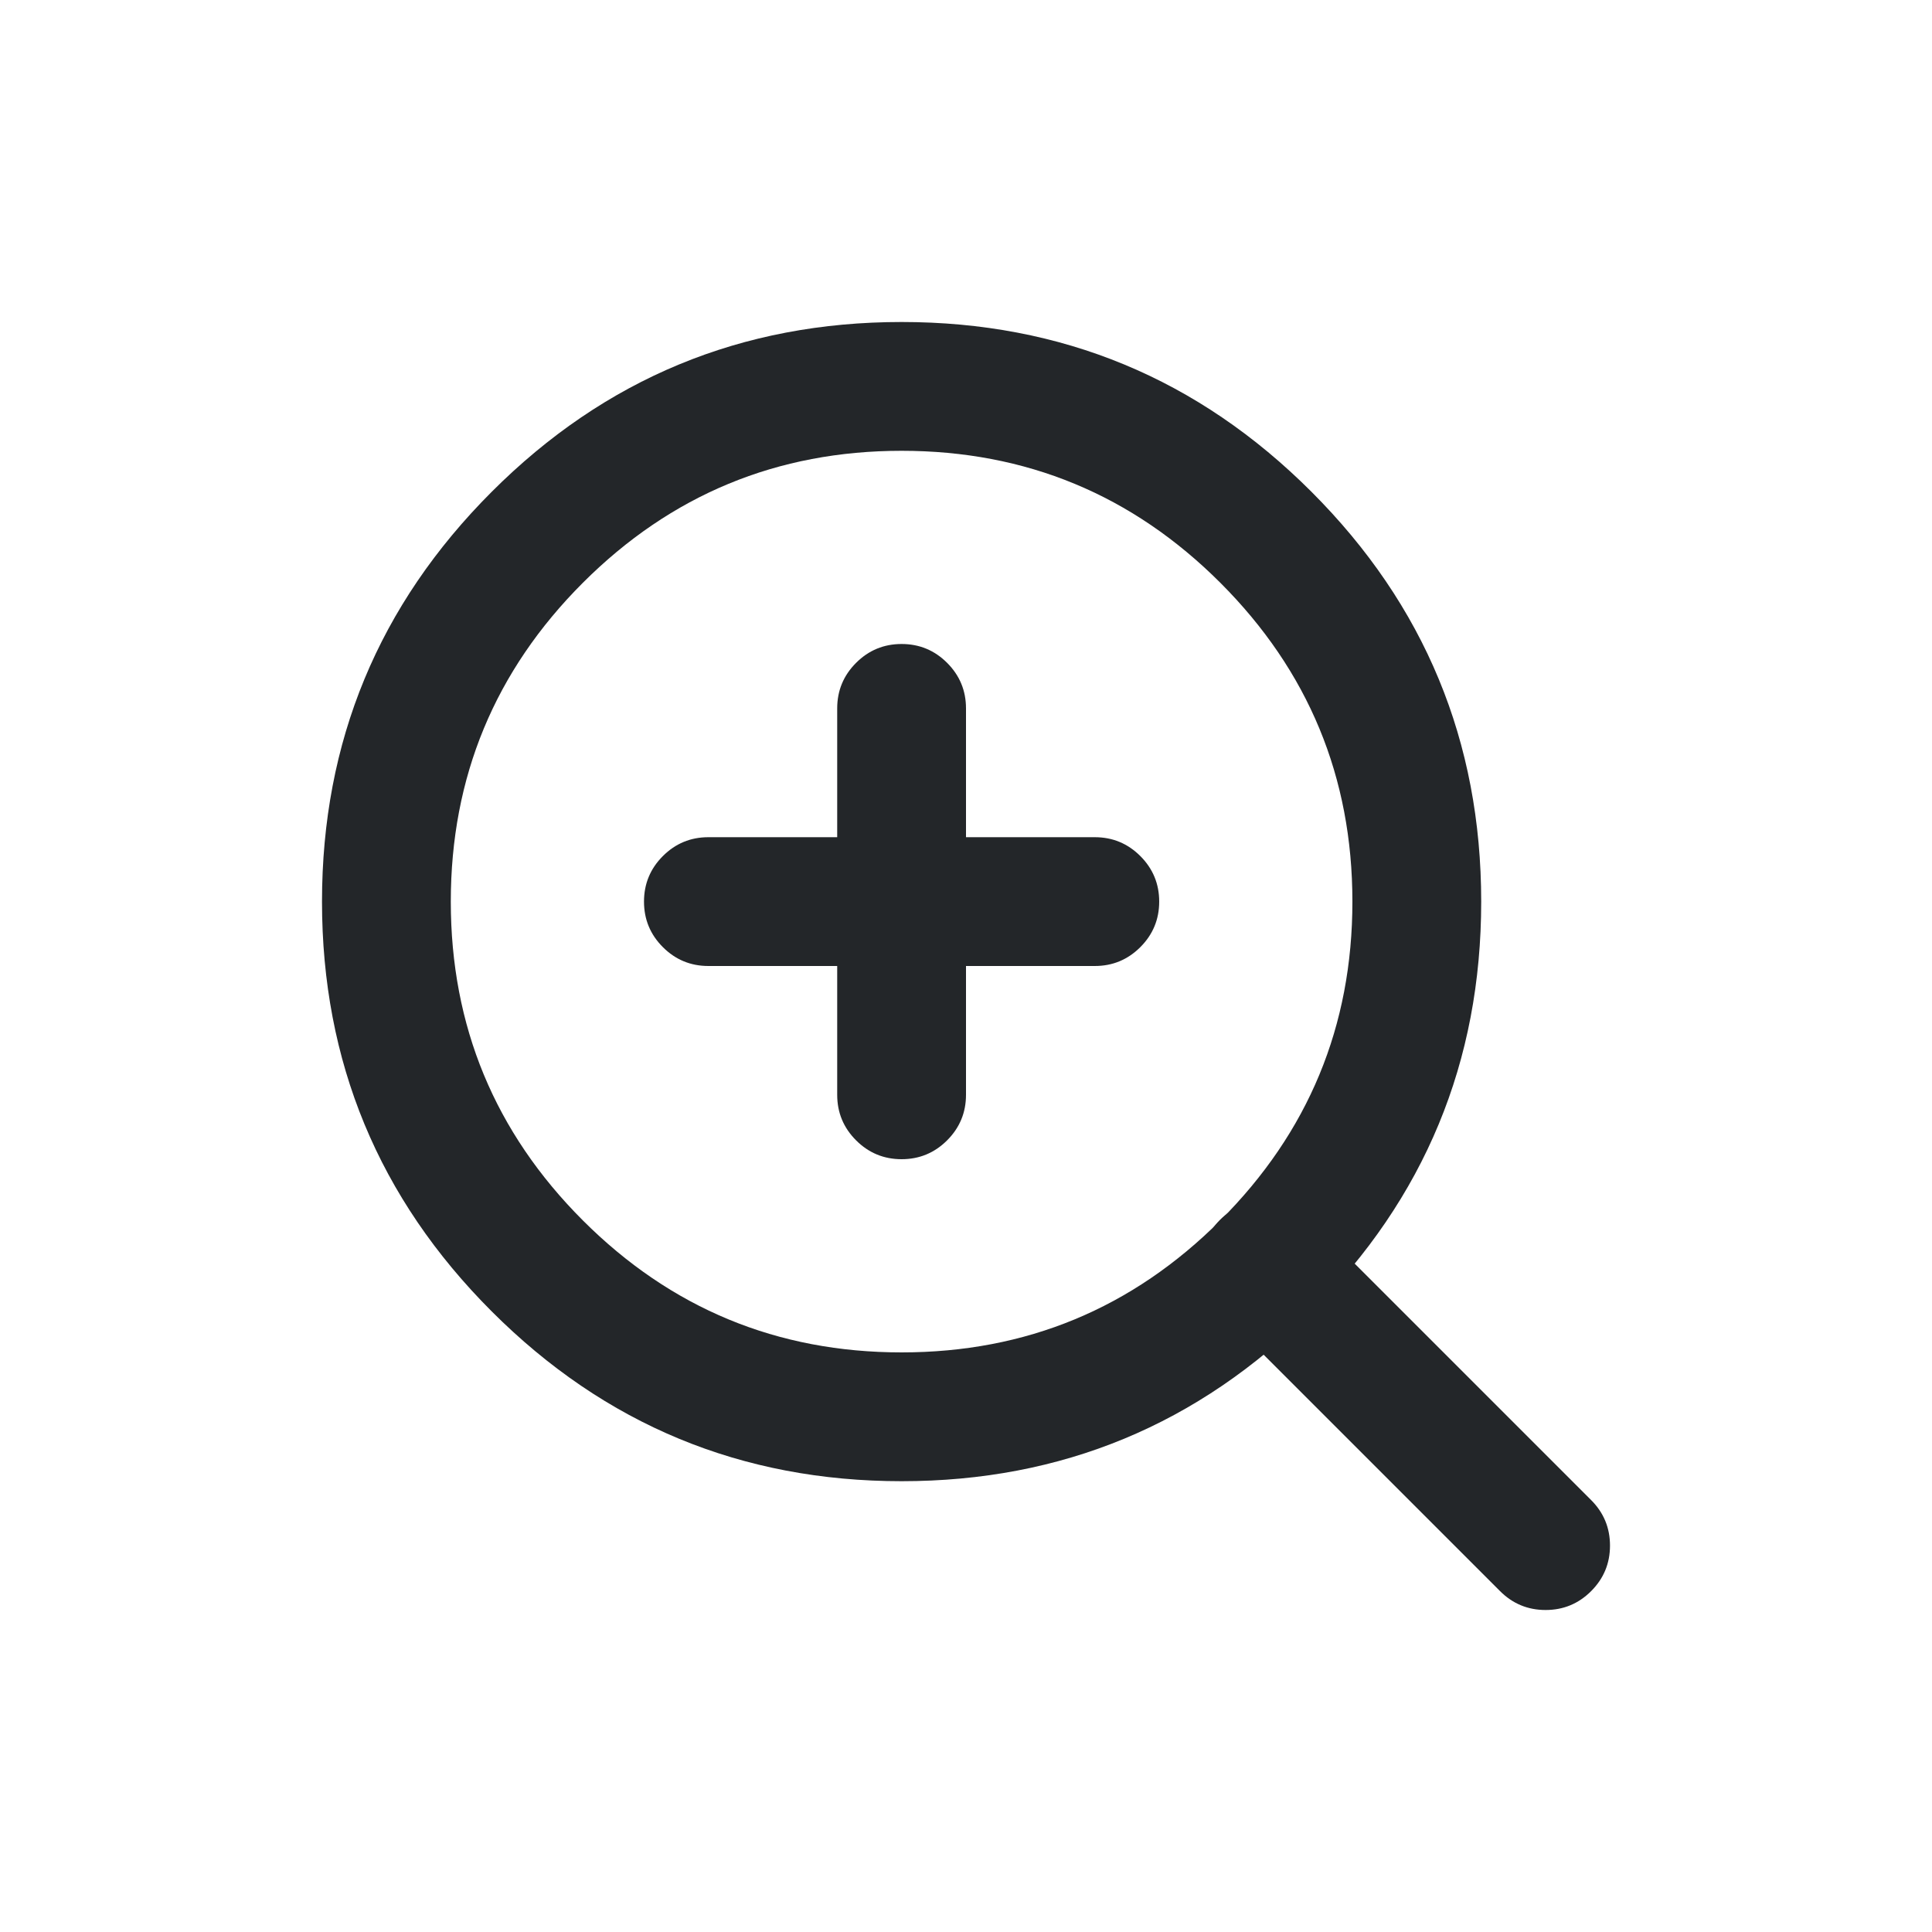
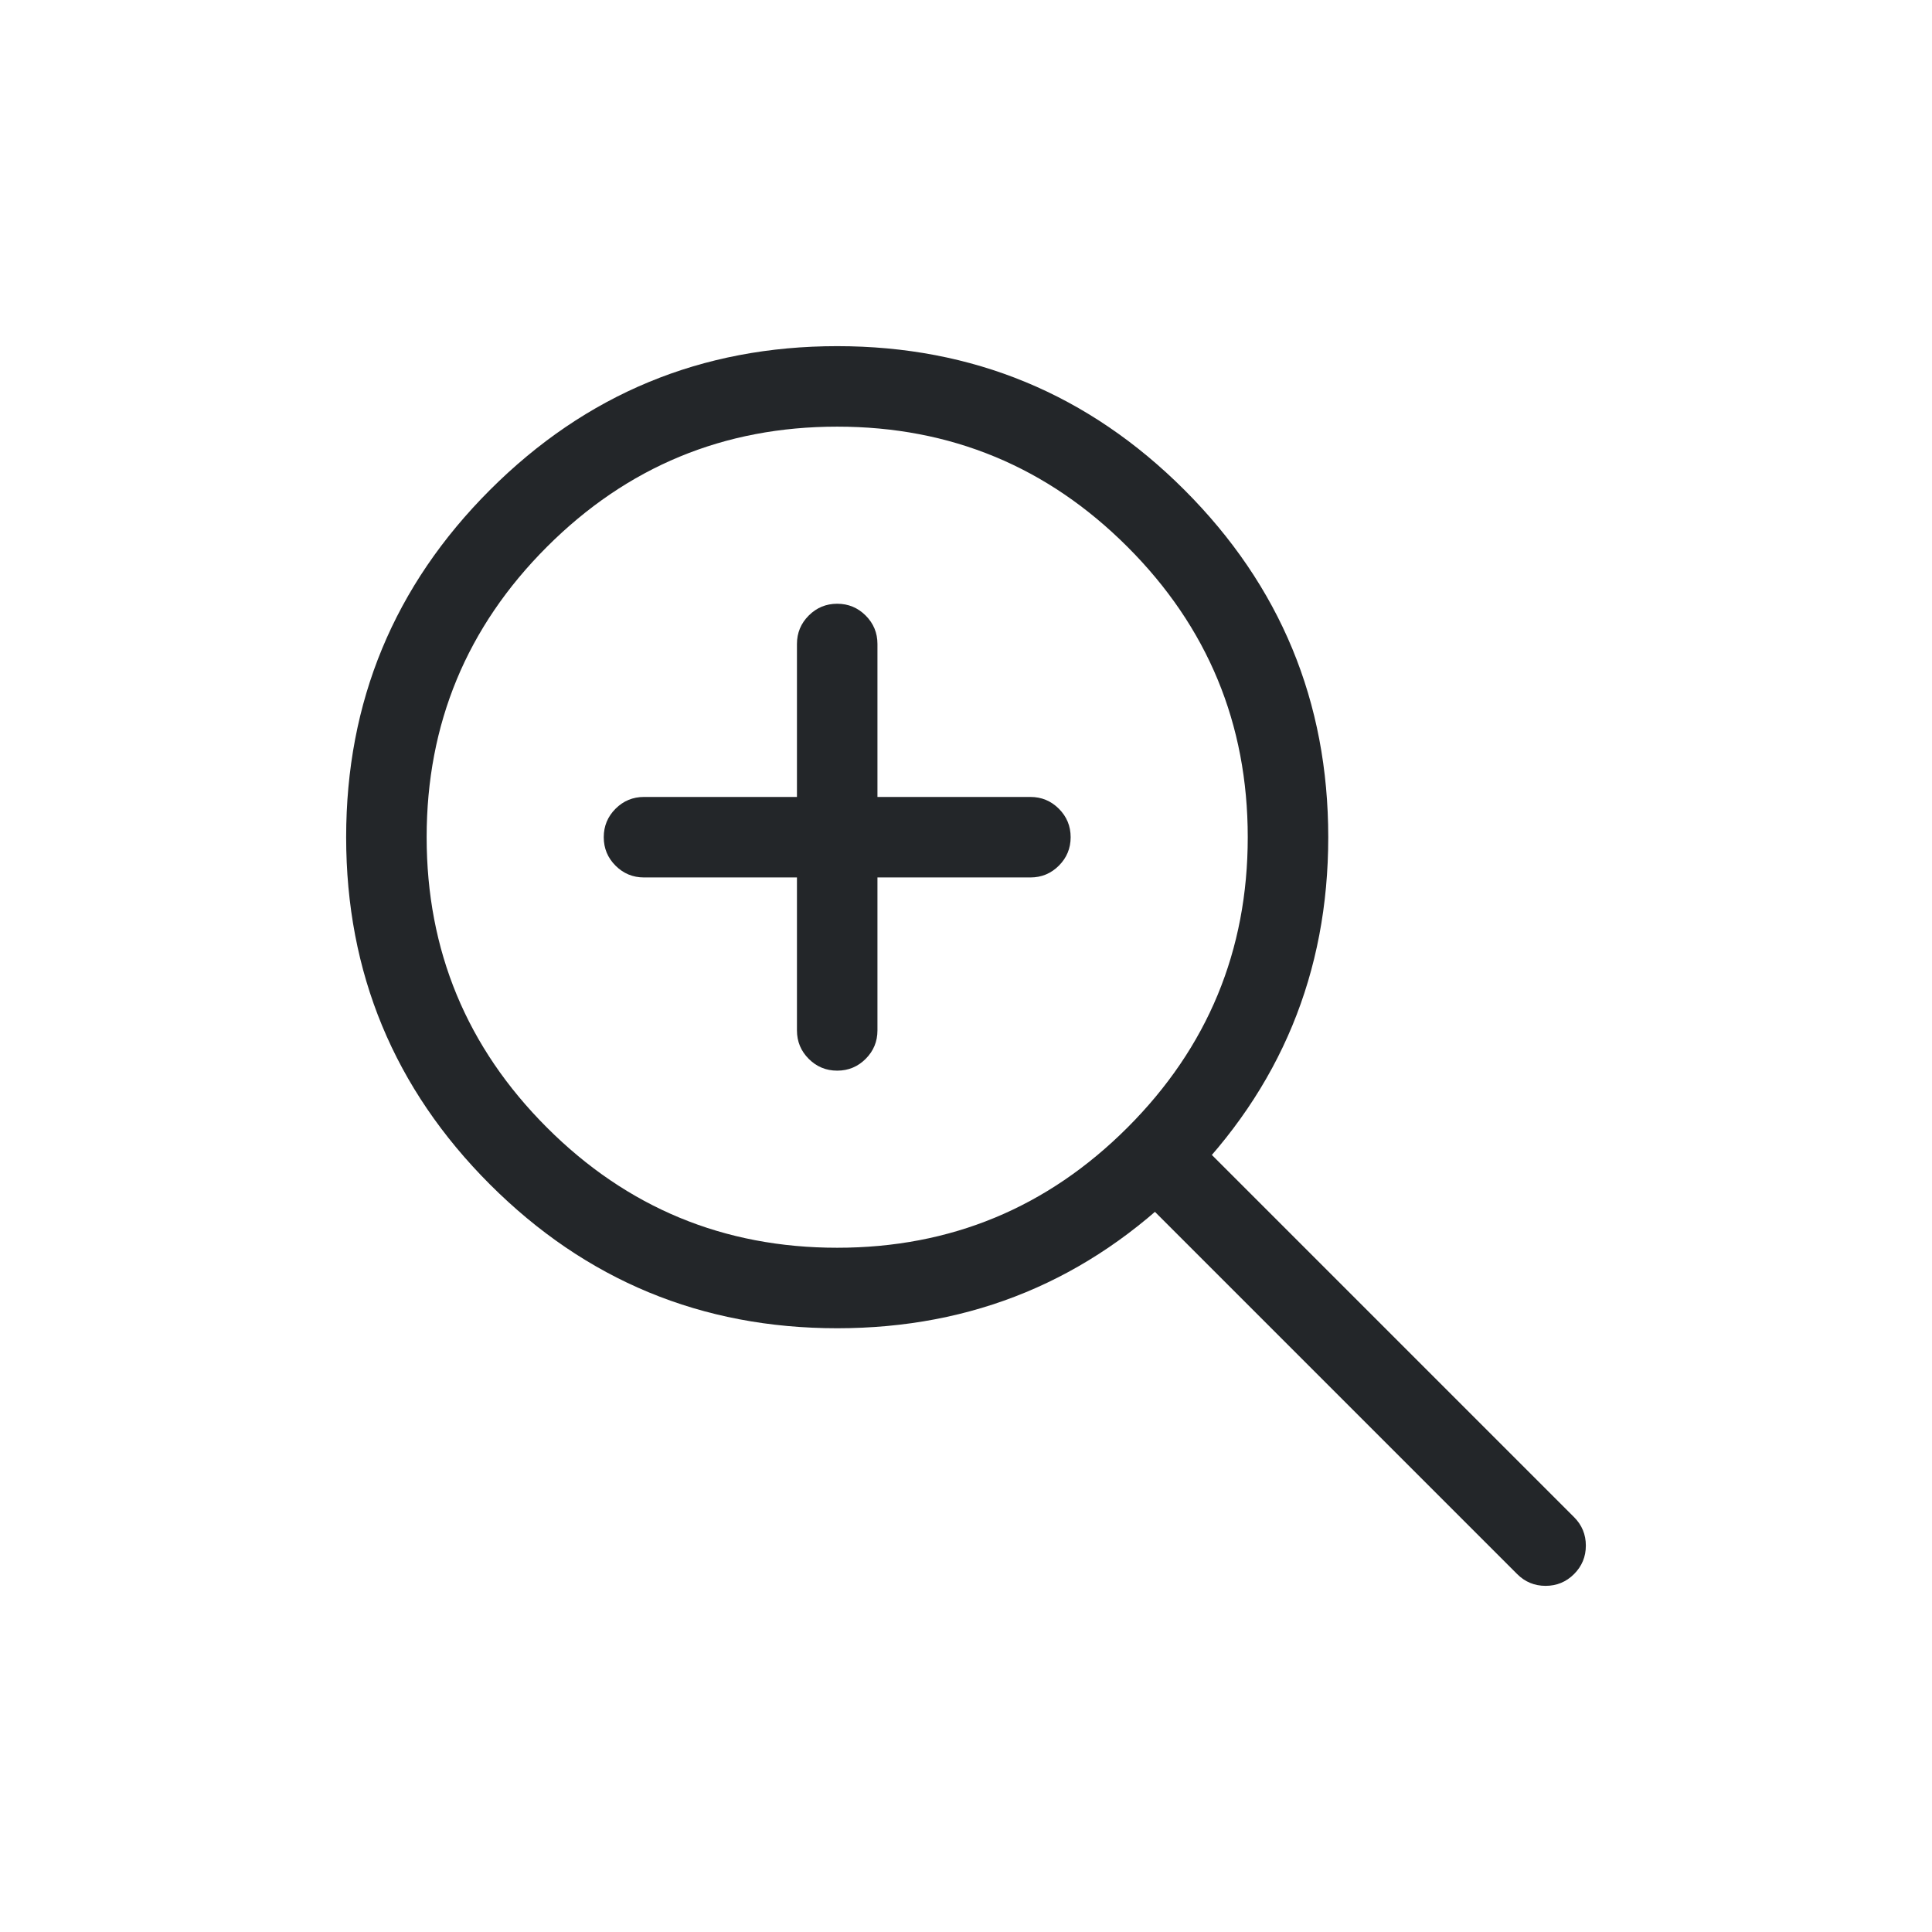
<svg xmlns="http://www.w3.org/2000/svg" width="16" height="16" viewBox="-3.0 -3.0 30.0 30.0">
  <defs>
    <style id="current-color-scheme" type="text/css">.ColorScheme-Text { color: #232629; }</style>
  </defs>
-   <path fill="currentColor" d="M20,11 Q20,14.728 17.364,17.364 Q14.728,20 11,20 Q7.272,20 4.636,17.364 Q2,14.728 2,11 Q2,7.272 4.636,4.636 Q7.272,2 11,2 Q14.728,2 17.364,4.636 Q20,7.272 20,11 Z M18,11 Q18,8.101 15.95,6.05 Q13.899,4 11,4 Q8.101,4 6.05,6.05 Q4,8.101 4,11 Q4,13.899 6.05,15.95 Q8.101,18 11,18 Q13.899,18 15.95,15.95 Q18,13.899 18,11 Z" class="ColorScheme-Text" />
-   <path fill="currentColor" d="M20.293,21.707 L15.943,17.357 Q15.65,17.064 15.65,16.65 Q15.65,16.236 15.943,15.943 Q16.236,15.65 16.65,15.65 Q17.064,15.65 17.357,15.943 L21.707,20.293 Q22,20.586 22,21 Q22,21.414 21.707,21.707 Q21.414,22 21,22 Q20.586,22 20.293,21.707 Z" class="ColorScheme-Text" />
-   <path fill="currentColor" d="M12,8 L12,14 Q12,14.414 11.707,14.707 Q11.414,15 11,15 Q10.586,15 10.293,14.707 Q10,14.414 10,14 L10,8 Q10,7.586 10.293,7.293 Q10.586,7 11,7 Q11.414,7 11.707,7.293 Q12,7.586 12,8 Z" class="ColorScheme-Text" />
-   <path fill="currentColor" d="M8,10 L14,10 Q14.414,10 14.707,10.293 Q15,10.586 15,11 Q15,11.414 14.707,11.707 Q14.414,12 14,12 L8,12 Q7.586,12 7.293,11.707 Q7,11.414 7,11 Q7,10.586 7.293,10.293 Q7.586,10 8,10 Z" class="ColorScheme-Text" />
+   <path fill="currentColor" d="M2.375,10 Q2.375,6.842 4.608,4.608 Q6.842,2.375 10,2.375 Q13.158,2.375 15.392,4.608 Q17.625,6.842 17.625,10 Q17.625,13.158 15.392,15.392 Q13.158,17.625 10,17.625 Q6.842,17.625 4.608,15.392 Q2.375,13.158 2.375,10 Z M3.625,10 Q3.625,12.641 5.492,14.508 Q7.359,16.375 10,16.375 Q12.641,16.375 14.508,14.508 Q16.375,12.641 16.375,10 Q16.375,7.359 14.508,5.492 Q12.641,3.625 10,3.625 Q7.359,3.625 5.492,5.492 Q3.625,7.359 3.625,10 Z" class="ColorScheme-Text" />
+   <path fill="currentColor" d="M7,9.375 L13,9.375 Q13.259,9.375 13.442,9.558 Q13.625,9.741 13.625,10 Q13.625,10.259 13.442,10.442 Q13.259,10.625 13,10.625 L7,10.625 Q6.741,10.625 6.558,10.442 Q6.375,10.259 6.375,10 Q6.375,9.741 6.558,9.558 Q6.741,9.375 7,9.375 Z" class="ColorScheme-Text" />
+   <path fill="currentColor" d="M10.625,7 L10.625,13 Q10.625,13.259 10.442,13.442 Q10.259,13.625 10,13.625 Q9.741,13.625 9.558,13.442 Q9.375,13.259 9.375,13 L9.375,7 Q9.375,6.741 9.558,6.558 Q9.741,6.375 10,6.375 Q10.259,6.375 10.442,6.558 Q10.625,6.741 10.625,7 Z" class="ColorScheme-Text" />
+   <path fill="currentColor" d="M20.558,21.442 L14.558,15.442 Q14.375,15.259 14.375,15 Q14.375,14.741 14.558,14.558 Q14.741,14.375 15,14.375 Q15.259,14.375 15.442,14.558 L21.442,20.558 Q21.625,20.741 21.625,21 Q21.625,21.259 21.442,21.442 Q21.259,21.625 21,21.625 Q20.741,21.625 20.558,21.442 Z" class="ColorScheme-Text" />
</svg>
